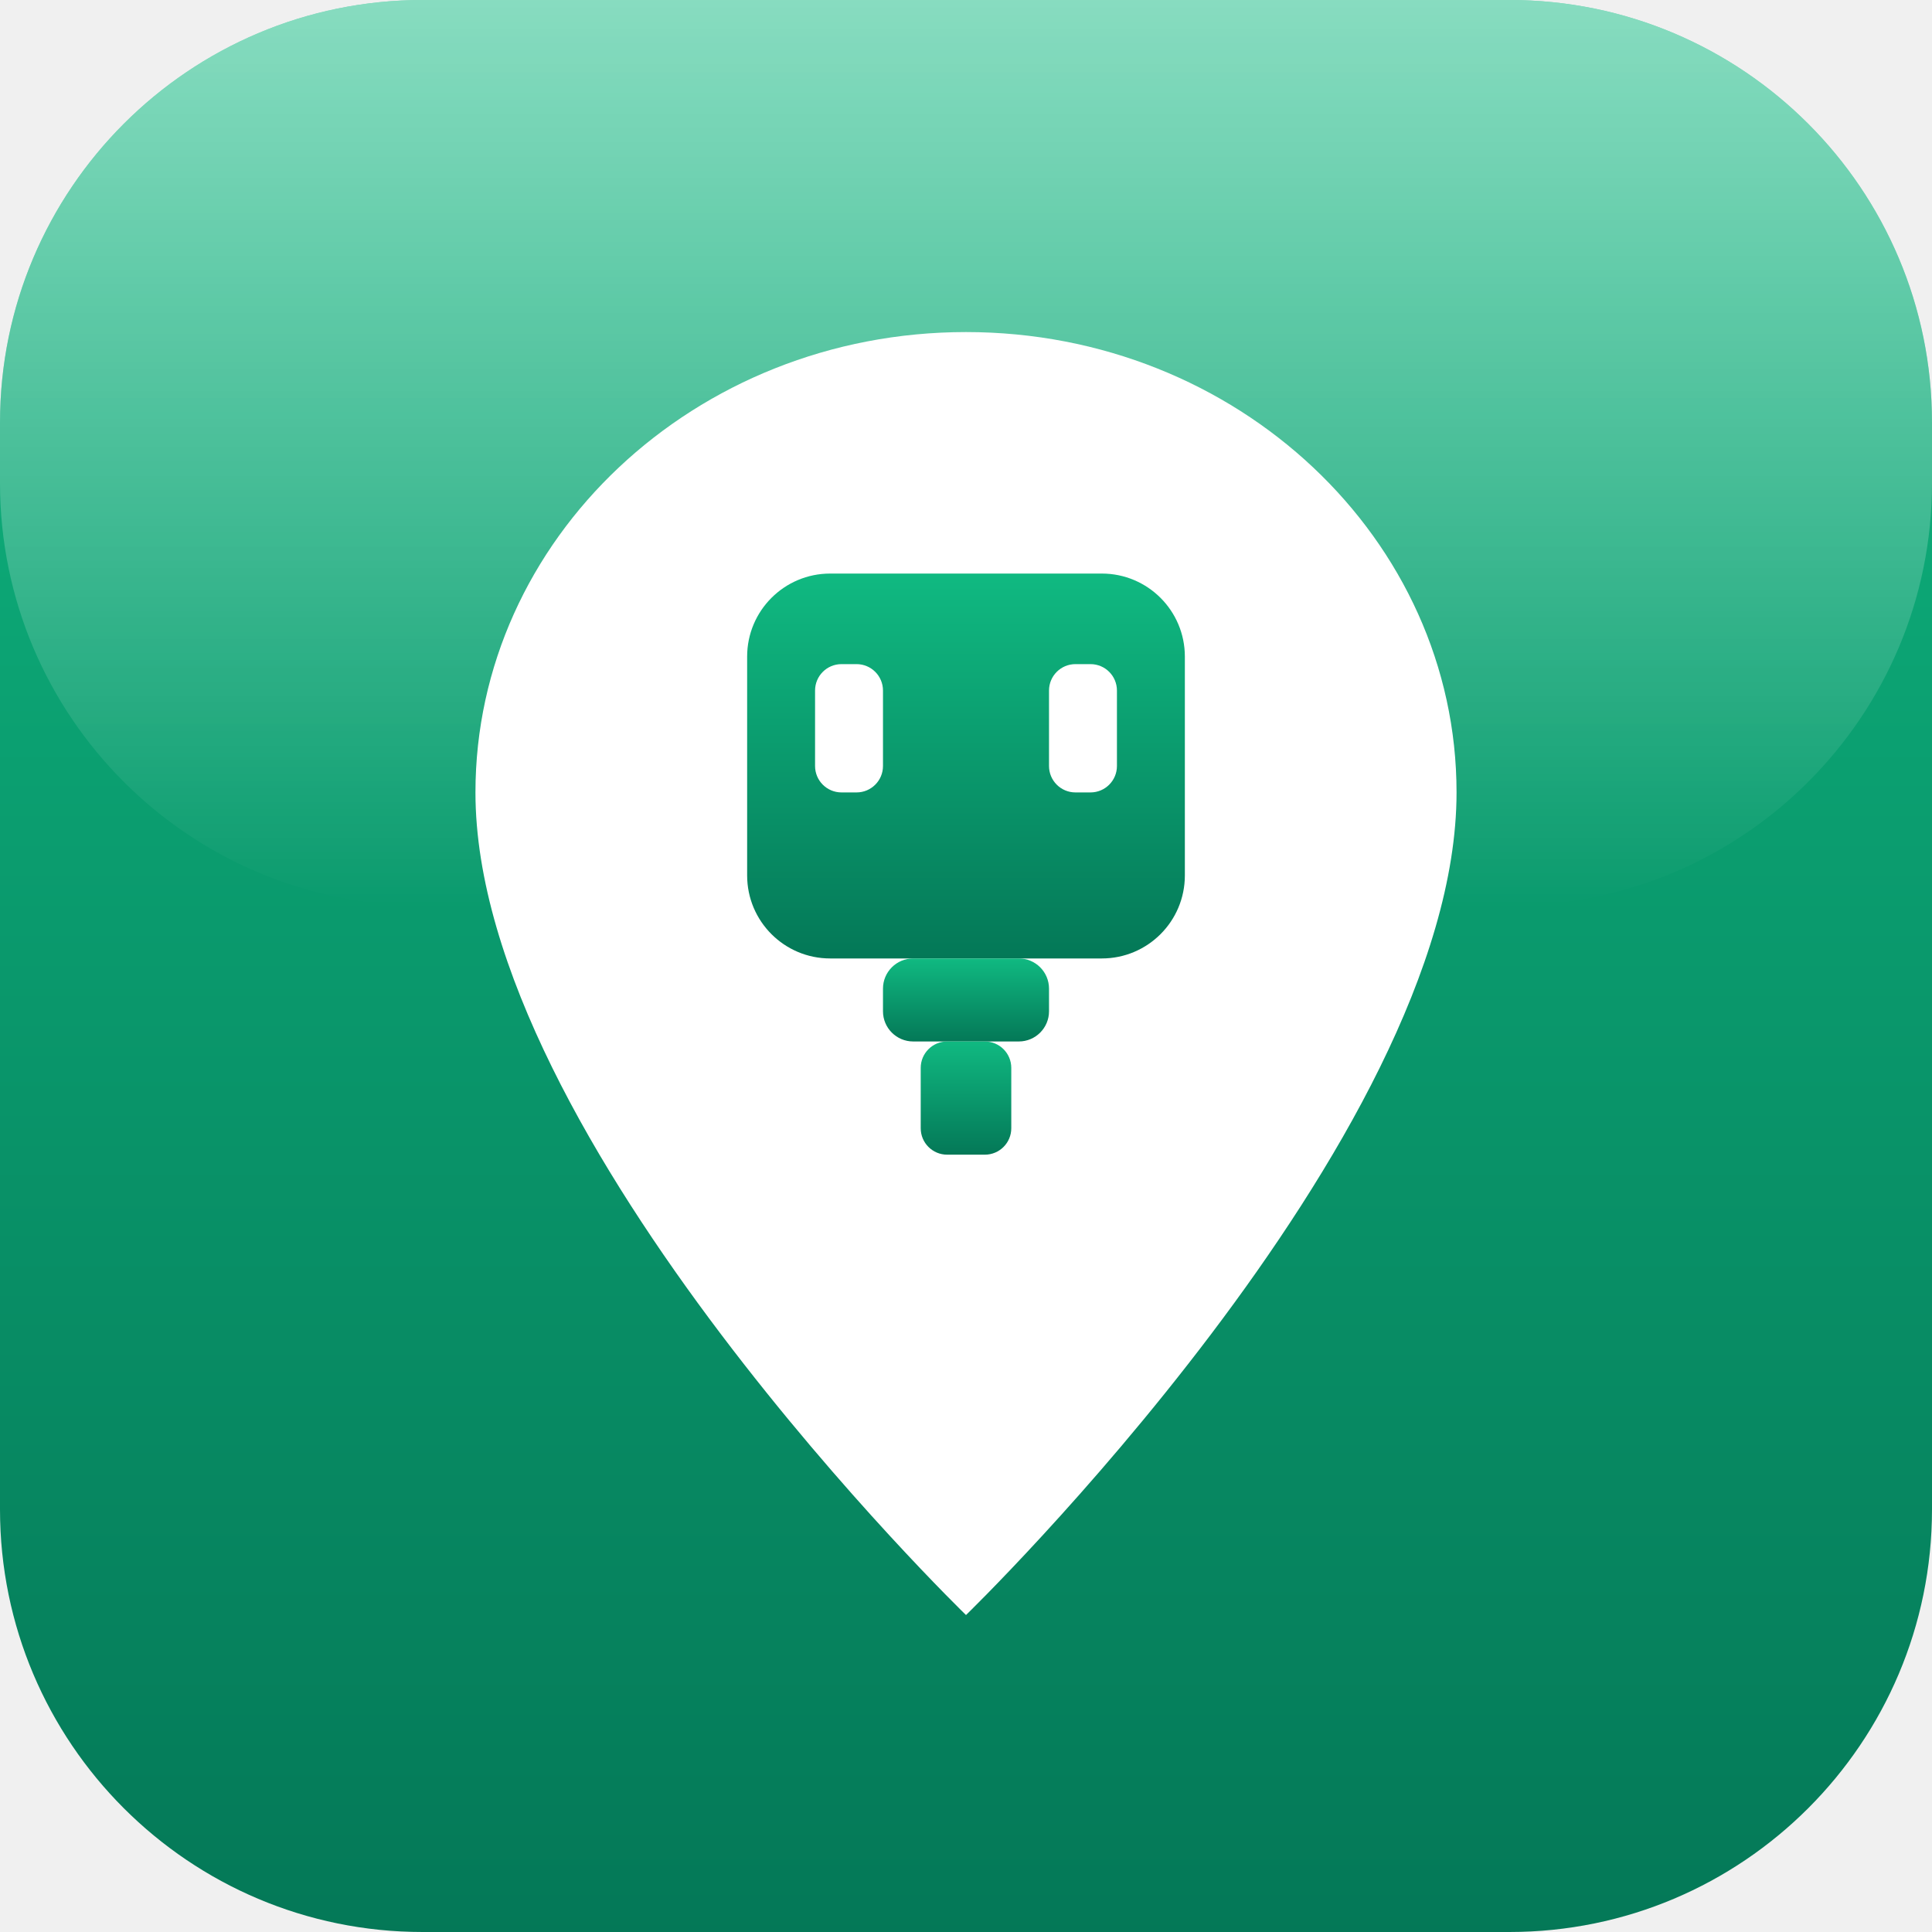
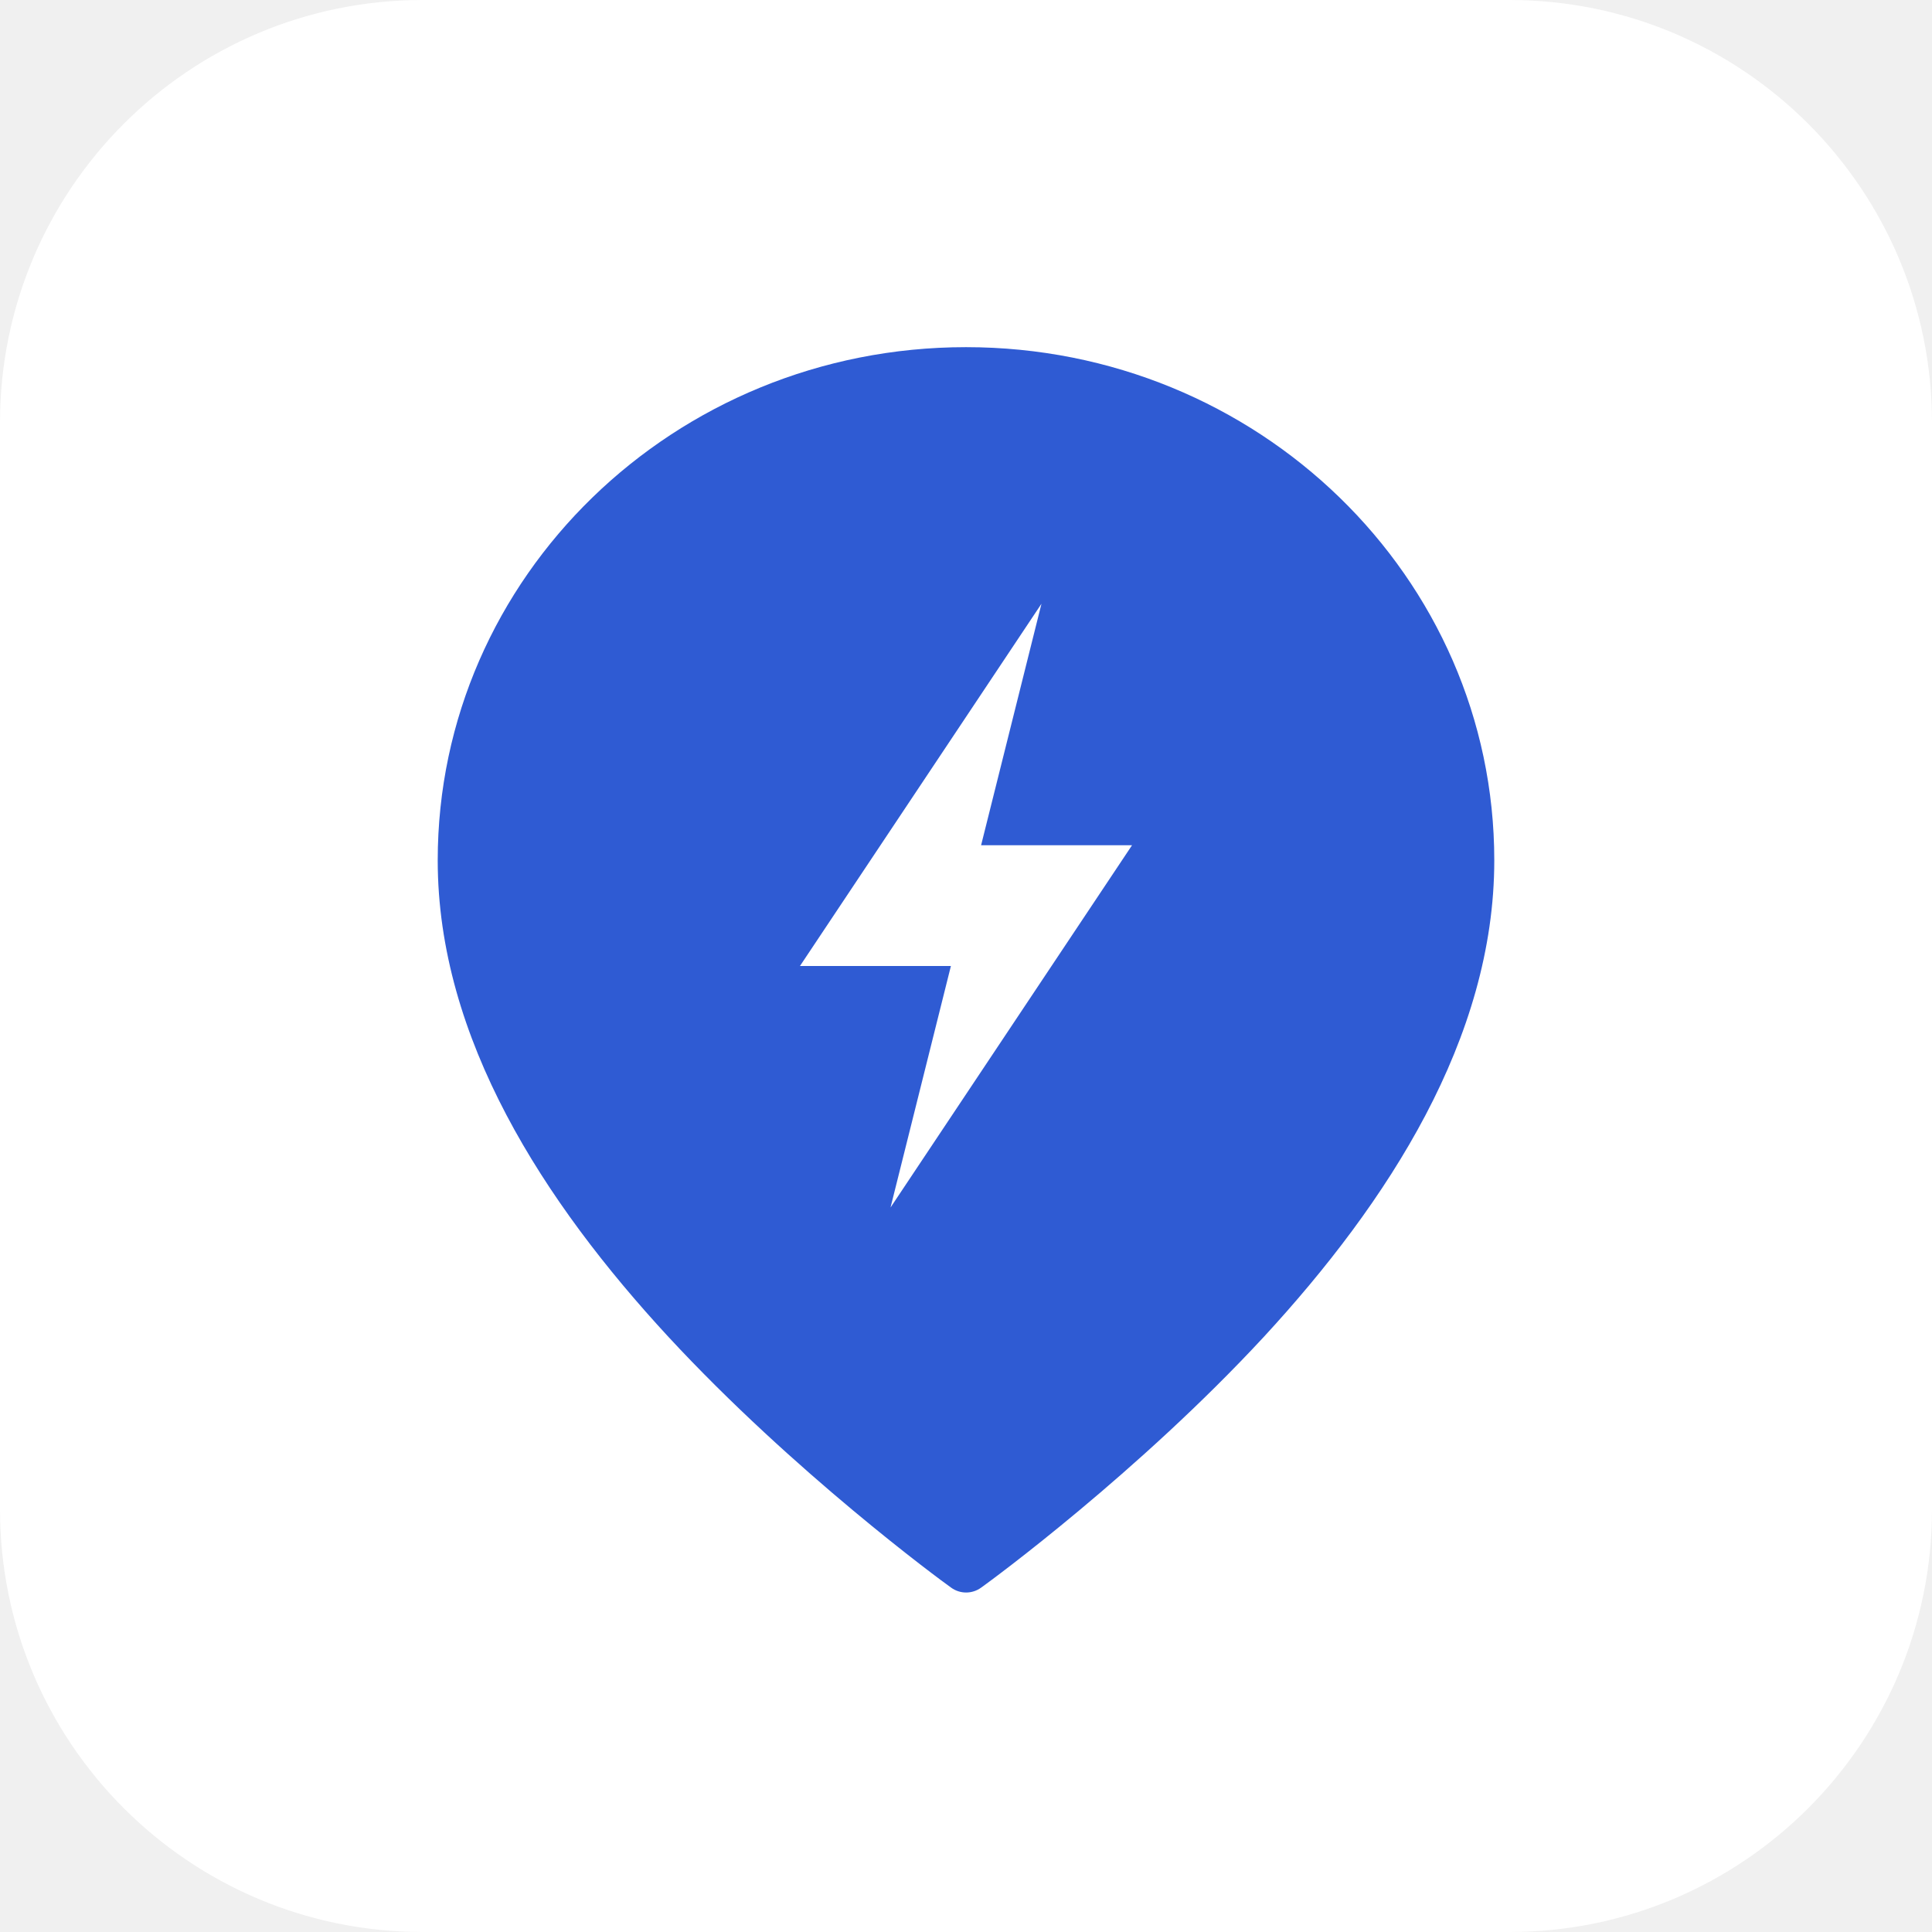
<svg xmlns="http://www.w3.org/2000/svg" width="512" height="512" viewBox="0 0 512 512">
-   <defs>
-     <linearGradient id="g" x1="0" y1="0" x2="0" y2="1">
-       <stop offset="0" stop-color="#10B981" />
-       <stop offset="1" stop-color="#047857" />
-     </linearGradient>
-     <linearGradient id="gloss" x1="0" y1="0" x2="0" y2="1">
-       <stop offset="0" stop-color="#ffffff" stop-opacity="0.5" />
-       <stop offset="1" stop-color="#ffffff" stop-opacity="0" />
-     </linearGradient>
-   </defs>
-   <rect width="512" height="512" rx="112" fill="url(#g)" />
-   <rect width="512" height="240" rx="112" fill="url(#gloss)" />
-   <path d="M256 88c-72 0-130 55-130 122 0 92 130 218 130 218s130-126 130-218C386 143 328 88 256 88z" fill="#ffffff" />
-   <rect x="198" y="152" width="116" height="102" rx="22" fill="url(#g)" />
-   <rect x="216" y="176" width="18" height="34" rx="7" fill="#ffffff" />
-   <rect x="278" y="176" width="18" height="34" rx="7" fill="#ffffff" />
-   <rect x="234" y="254" width="44" height="22" rx="8" fill="url(#g)" />
-   <rect x="244" y="276" width="24" height="30" rx="7" fill="url(#g)" />
+   <rect width="512" height="512" rx="112" fill="#ffffff" />
+   <g transform="translate(96 80)">
+     <path d="M160 12c-77.32 0-140 60.888-140 136 0 47.2 28.128 90.56 61.168 126.32C114.4 310.19 153.184 338.71 156.016 340.71a6.76 6.76 0 0 0 8.032 0c2.832-2 41.616-30.52 74.848-66.39C271.872 238.56 300 195.2 300 148c0-75.112-62.68-136-140-136Zm20 68-64 96h40l-16 64 64-96h-40l16-64Z" fill="#2F5BD3" fill-rule="evenodd" clip-rule="evenodd" />
+   </g>
</svg>
